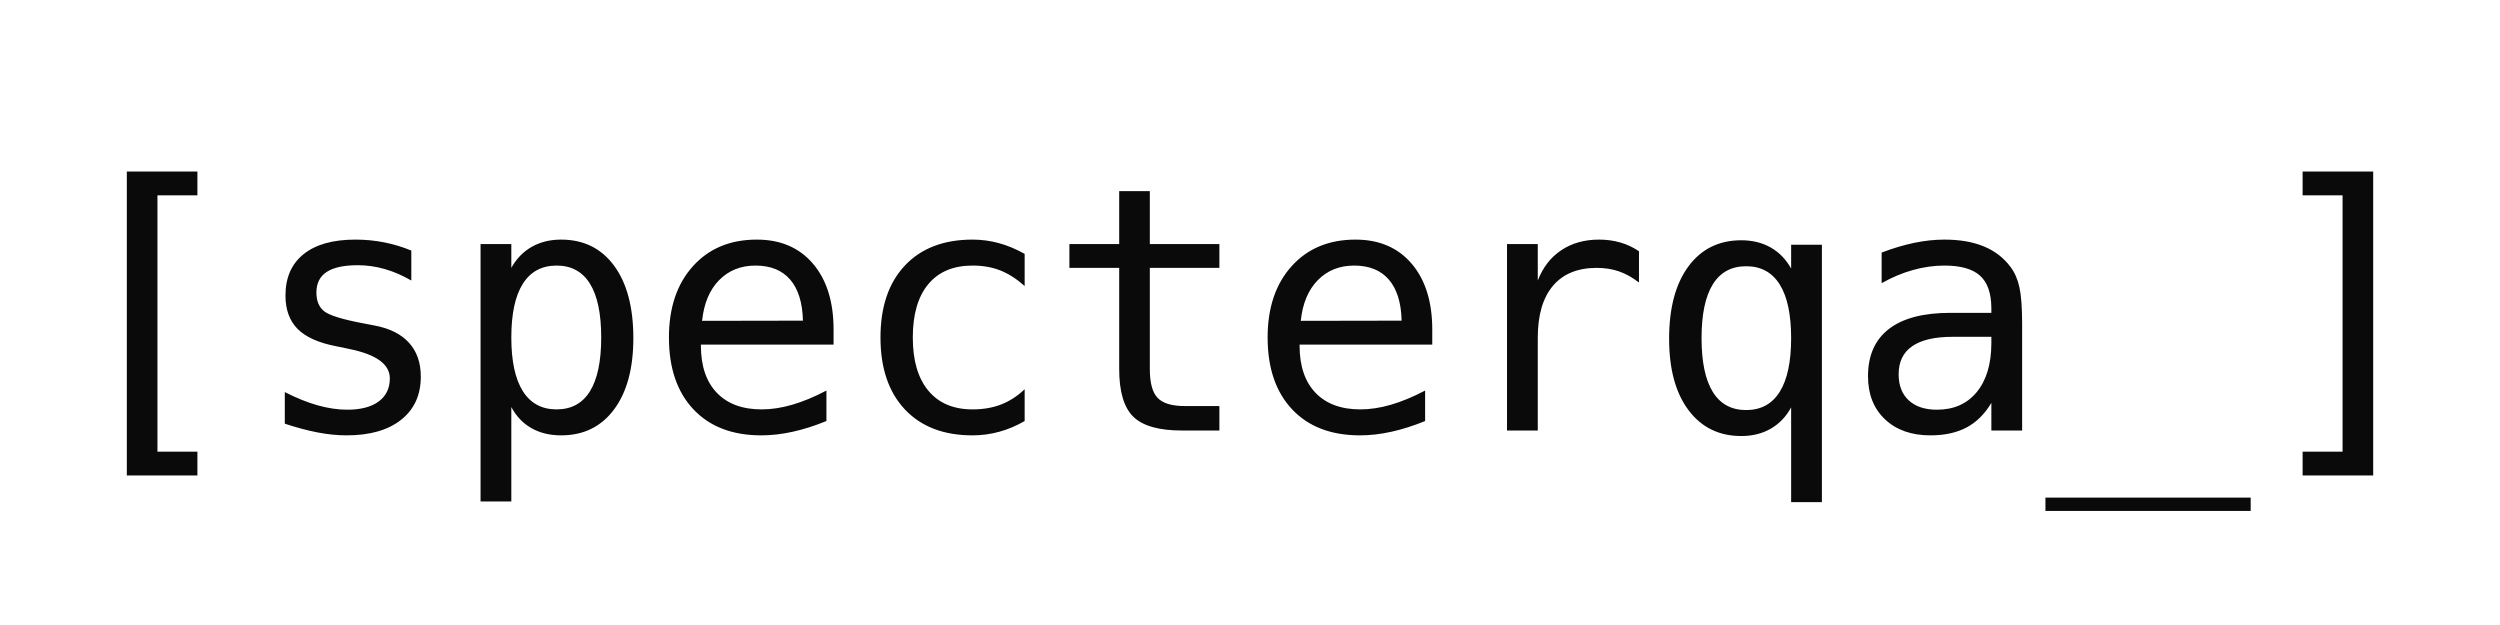
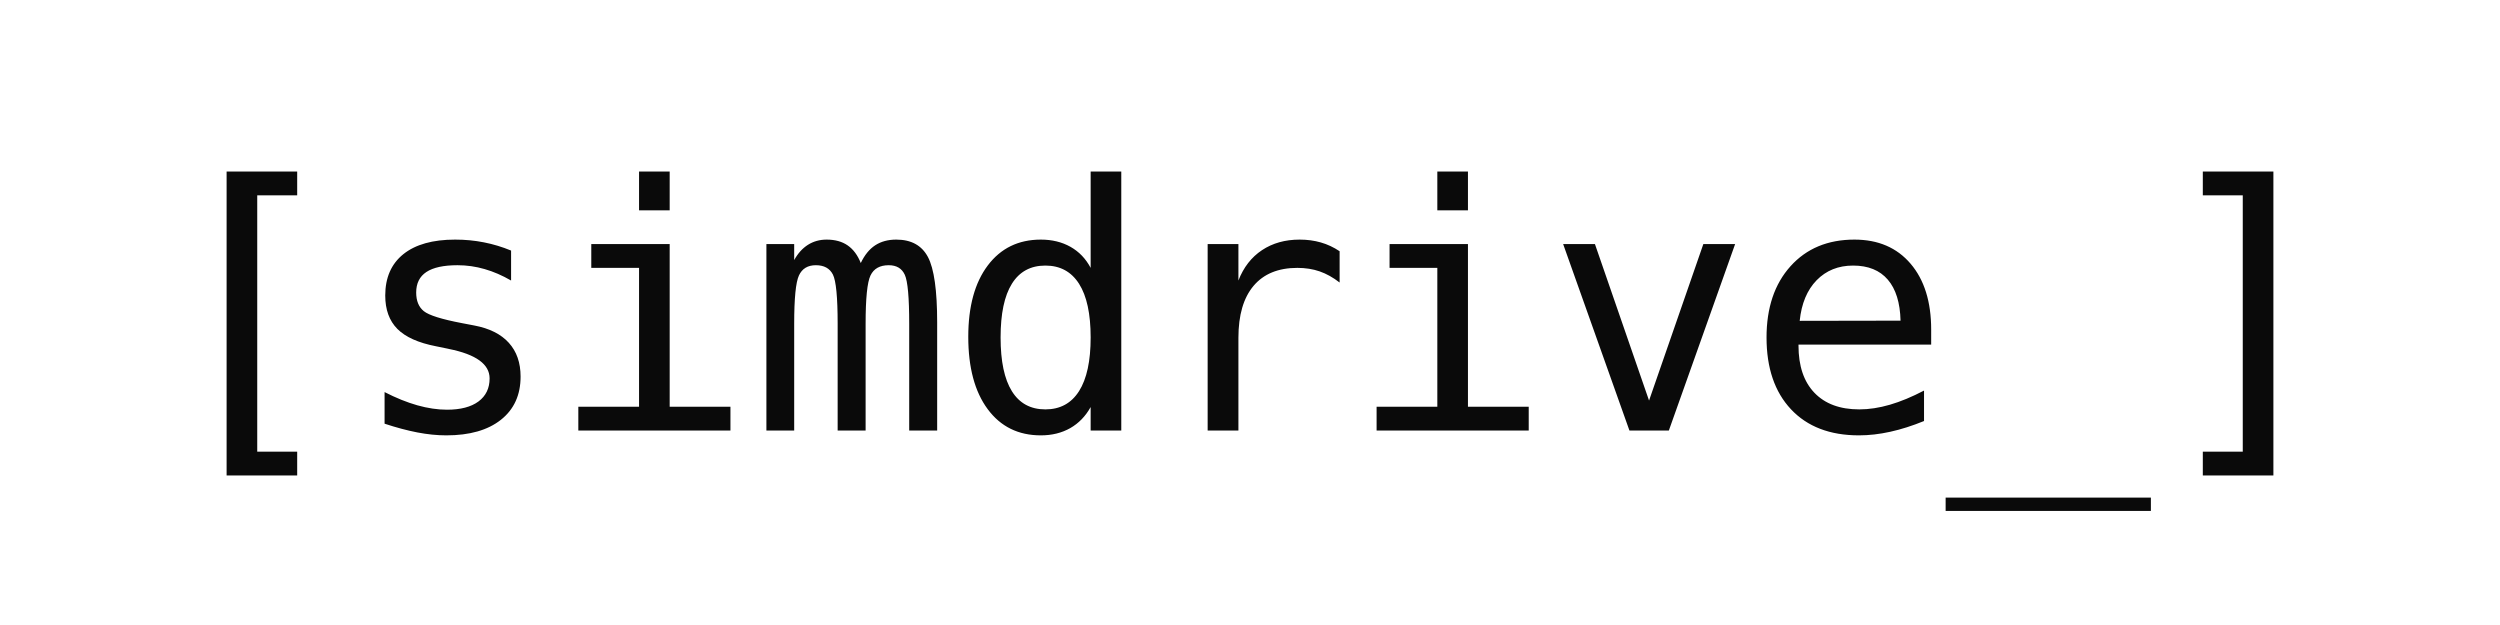
- <svg xmlns="http://www.w3.org/2000/svg" viewBox="0 0 880 220" width="880" height="220" role="img" aria-label="specterqa">
-   <text x="440" y="110" font-family="'JetBrains Mono', 'Berkeley Mono', 'IBM Plex Mono', 'Menlo', monospace" font-size="120" font-weight="500" fill="#0A0A0A" letter-spacing="-2" text-anchor="middle" dominant-baseline="central">[specterqa_]</text>
+ <svg xmlns="http://www.w3.org/2000/svg" viewBox="0 0 880 220" width="880" height="220" role="img" aria-label="simdrive">
+   <text x="440" y="110" font-family="'JetBrains Mono', 'Berkeley Mono', 'IBM Plex Mono', 'Menlo', monospace" font-size="120" font-weight="500" fill="#0A0A0A" letter-spacing="-2" text-anchor="middle" dominant-baseline="central">[simdrive_]</text>
</svg>
